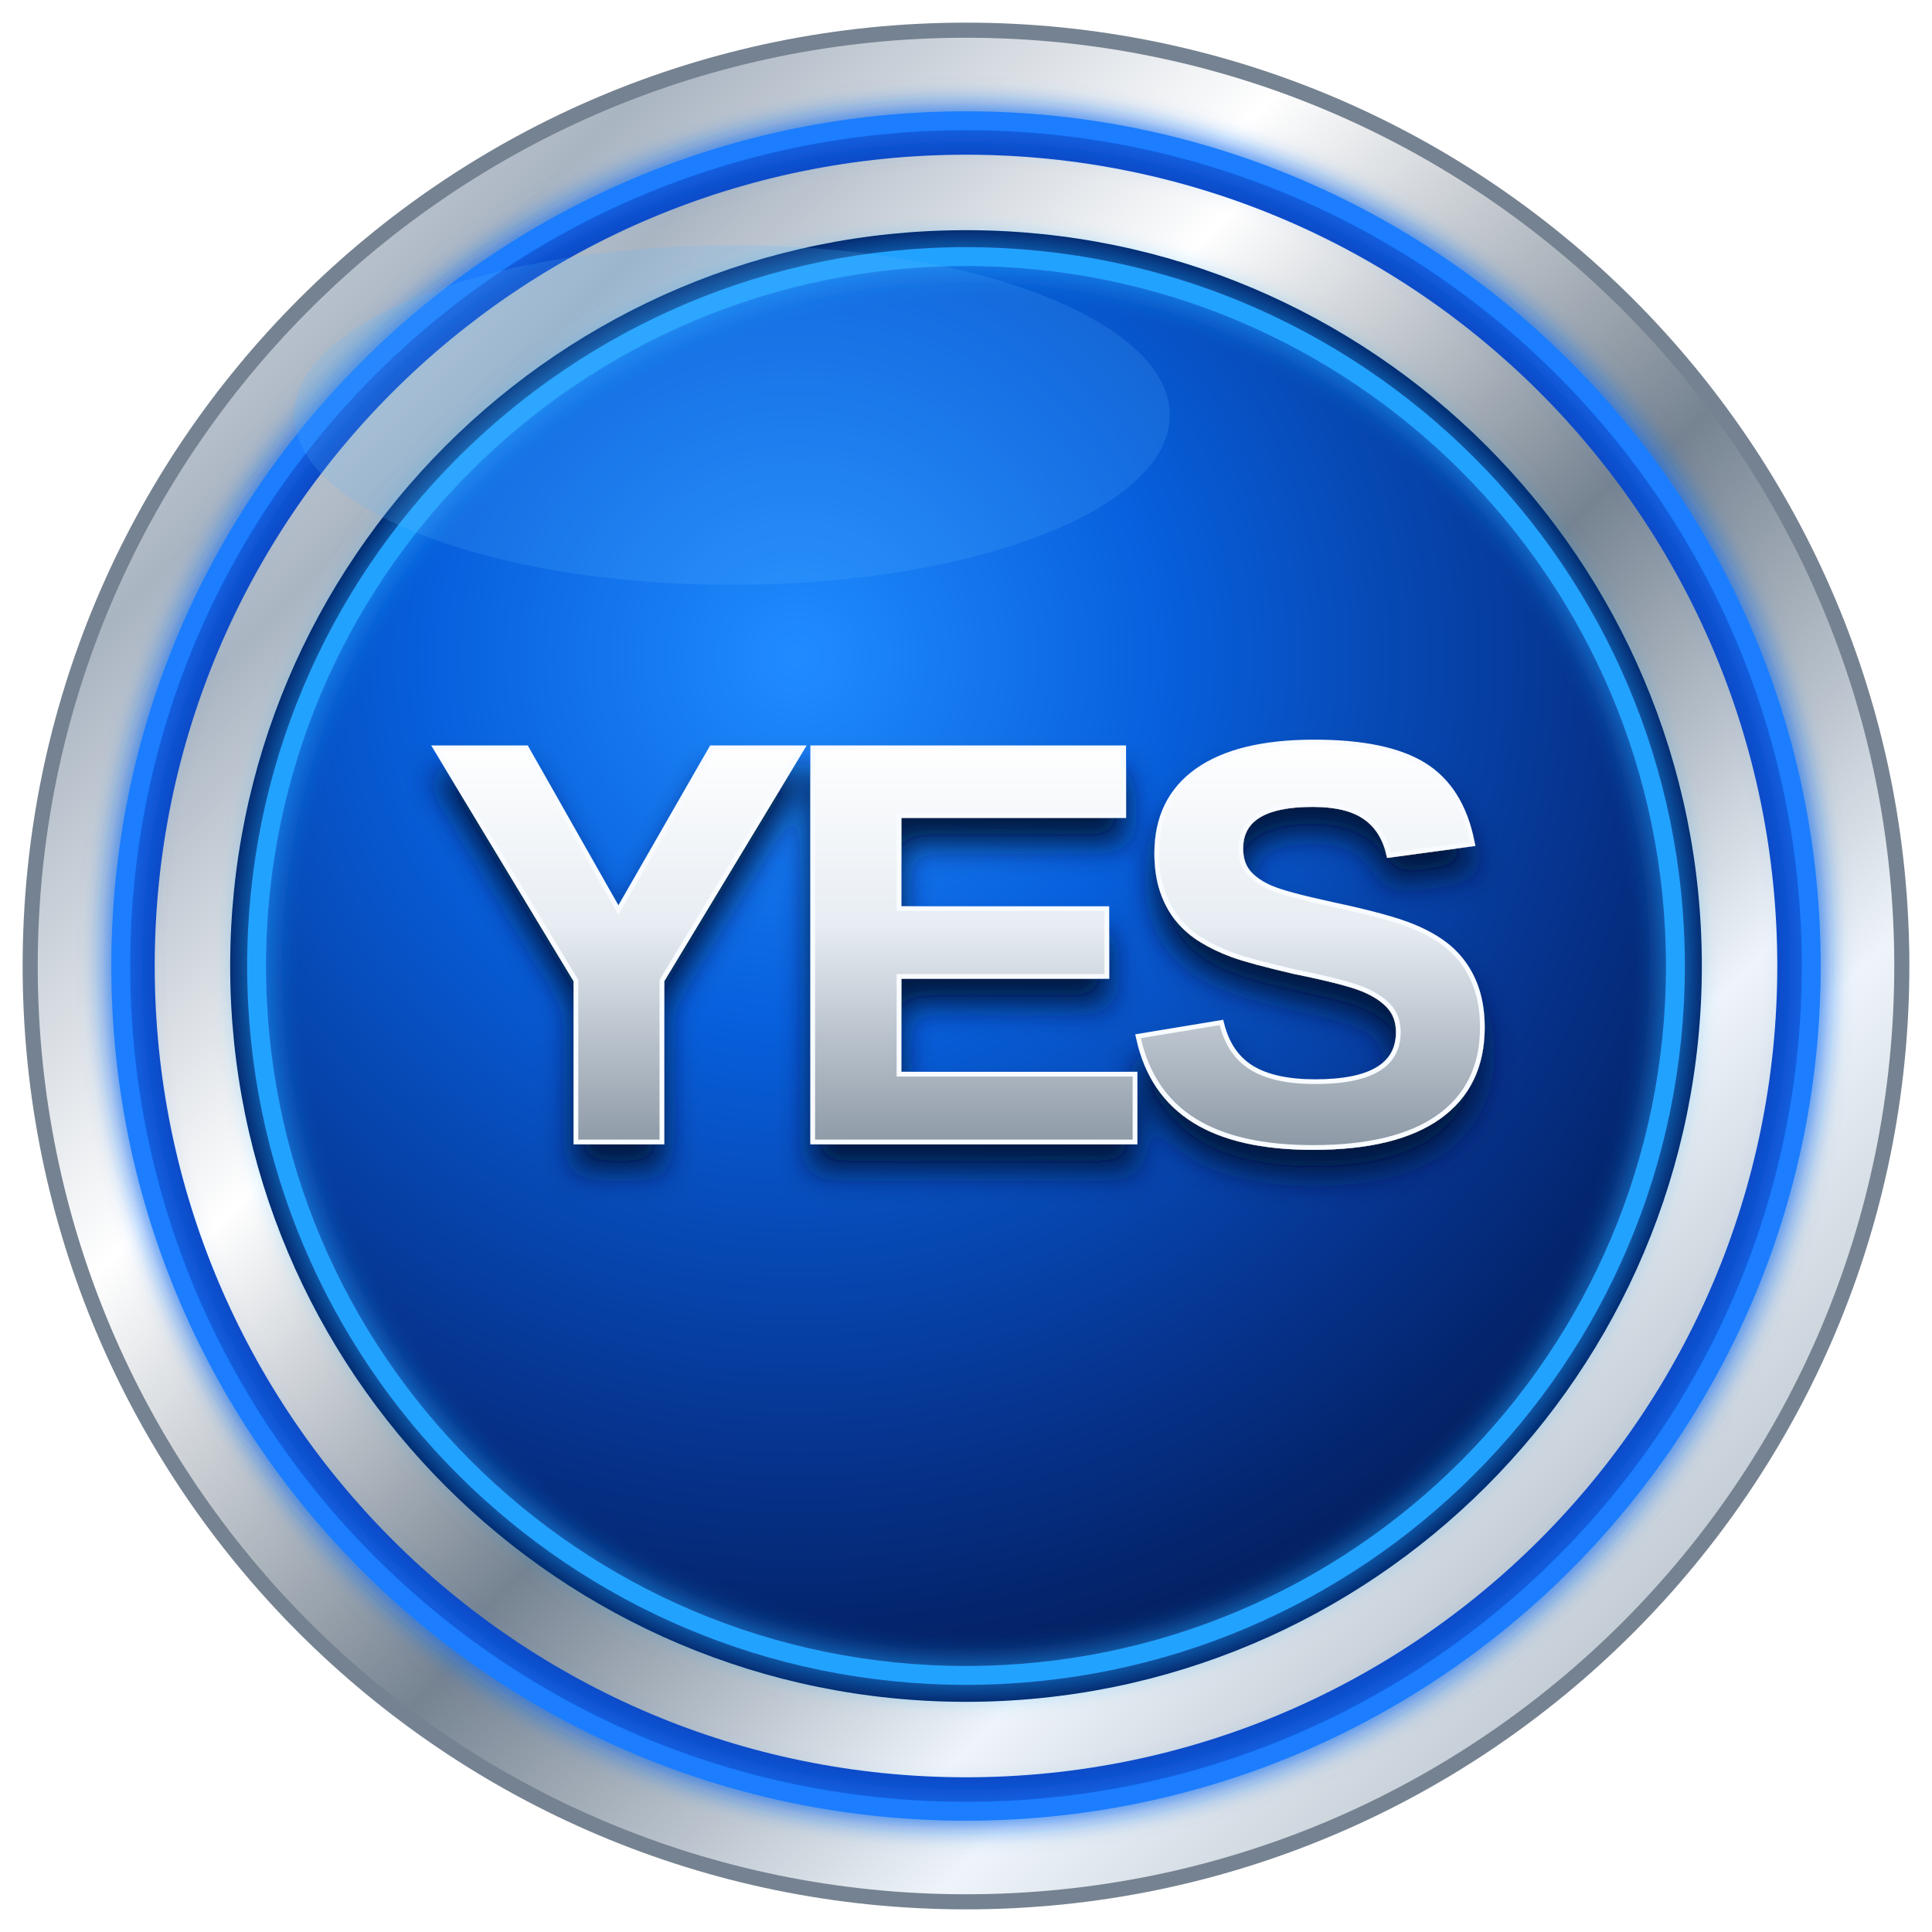
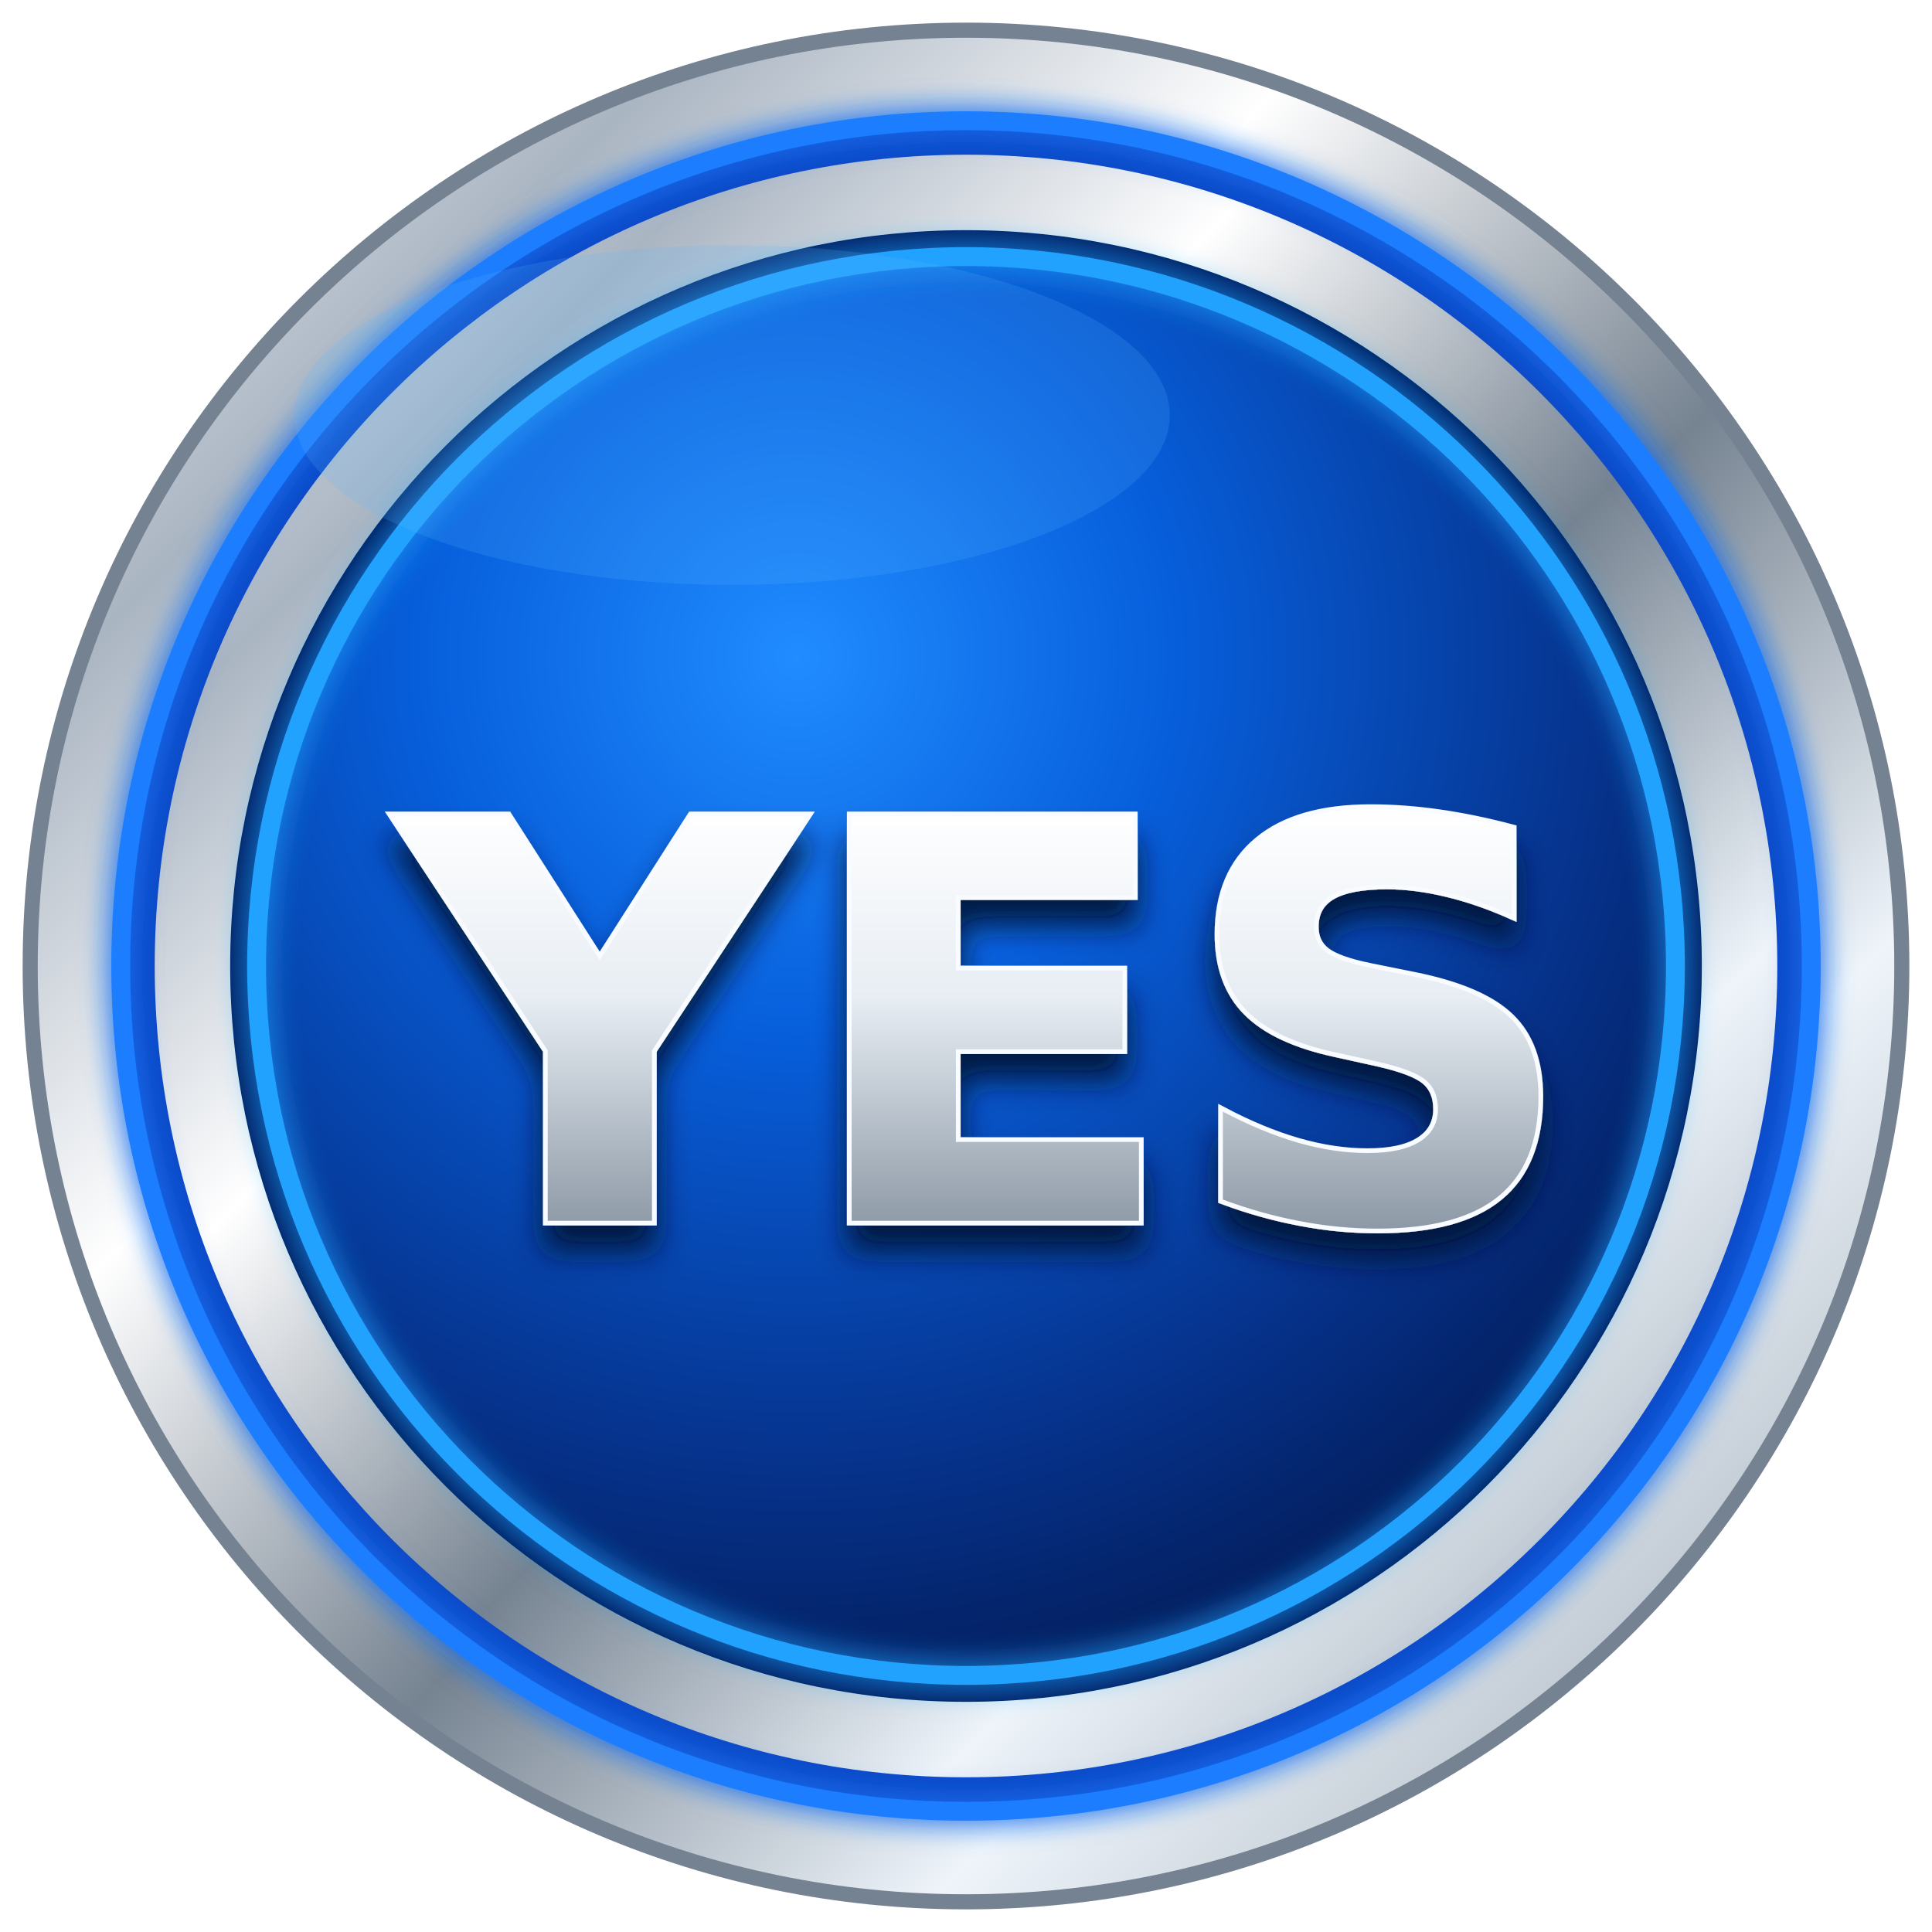
<svg xmlns="http://www.w3.org/2000/svg" viewBox="0 0 512 512">
  <defs>
    <radialGradient id="blueField" cx="38%" cy="28%" r="78%">
      <stop offset="0%" stop-color="#208cff" />
      <stop offset="34%" stop-color="#075fdc" />
      <stop offset="72%" stop-color="#06348f" />
      <stop offset="100%" stop-color="#031a55" />
    </radialGradient>
    <linearGradient id="silver" x1="0" y1="0" x2="1" y2="1">
      <stop offset="0%" stop-color="#f8fbff" />
      <stop offset="18%" stop-color="#aab5c2" />
      <stop offset="35%" stop-color="#ffffff" />
      <stop offset="55%" stop-color="#768391" />
      <stop offset="74%" stop-color="#eef4fa" />
      <stop offset="100%" stop-color="#8a96a3" />
    </linearGradient>
    <linearGradient id="silverText" x1="0" y1="0" x2="0" y2="1">
      <stop offset="0%" stop-color="#ffffff" />
      <stop offset="45%" stop-color="#e7edf3" />
      <stop offset="100%" stop-color="#8d99a6" />
    </linearGradient>
    <filter id="blueGlow" x="-30%" y="-30%" width="160%" height="160%">
      <feGaussianBlur stdDeviation="4" result="blur" />
      <feMerge>
        <feMergeNode in="blur" />
        <feMergeNode in="SourceGraphic" />
      </feMerge>
    </filter>
    <filter id="textShadow" x="-20%" y="-20%" width="140%" height="140%">
      <feDropShadow dx="0" dy="7" stdDeviation="4" flood-color="#00133d" flood-opacity="0.95" />
    </filter>
    <clipPath id="coinClip">
      <circle cx="256" cy="256" r="250" />
    </clipPath>
  </defs>
  <g clip-path="url(#coinClip)">
    <circle cx="256" cy="256" r="250" fill="#758291" />
    <circle cx="256" cy="256" r="246" fill="url(#silver)" />
    <circle cx="256" cy="256" r="224" fill="#0a49c7" filter="url(#blueGlow)" />
    <circle cx="256" cy="256" r="215" fill="url(#silver)" />
    <circle cx="256" cy="256" r="195" fill="#001e61" />
    <circle cx="256" cy="256" r="187" fill="url(#blueField)" />
    <circle cx="256" cy="256" r="188" fill="none" stroke="#22a2ff" stroke-width="5" filter="url(#blueGlow)" />
    <circle cx="256" cy="256" r="224" fill="none" stroke="#1e7dff" stroke-width="5" filter="url(#blueGlow)" />
-     <text x="256" y="302" text-anchor="middle" font-family="Arial, Helvetica, sans-serif" font-size="150" font-weight="900" letter-spacing="-8" fill="url(#silverText)" stroke="#f8fbff" stroke-width="2.5" paint-order="stroke fill" filter="url(#textShadow)">YES</text>
+     <path d="M104.29,216.33 L134.52,216.33 L158.93,254.53 L183.32,216.33 L213.62,216.33 L172.78,278.35 L172.78,323.51 L145.15,323.51 L145.15,278.35 L104.29,216.33 Z M225.69,216.33 L300.24,216.33 L300.24,237.24 L253.32,237.24 L253.32,257.17 L297.46,257.17 L297.46,278.07 L253.32,278.07 L253.32,302.63 L301.83,302.63 L301.83,323.51 L225.69,323.51 L225.69,216.33 Z M400.66,219.71 L400.66,242.40 Q391.84,238.45 383.43,236.45 Q375.05,234.43 367.59,234.43 Q357.69,234.43 352.93,237.17 Q348.20,239.88 348.20,245.62 Q348.20,249.94 351.39,252.35 Q354.58,254.74 362.99,256.46 L374.75,258.83 Q392.62,262.43 400.15,269.76 Q407.71,277.06 407.71,290.57 Q407.71,308.28 397.19,316.94 Q386.67,325.60 365.06,325.60 Q354.88,325.60 344.62,323.64 Q334.35,321.71 324.08,317.90 L324.08,294.59 Q334.35,300.03 343.93,302.81 Q353.51,305.57 362.42,305.57 Q371.47,305.57 376.27,302.56 Q381.07,299.53 381.07,293.92 Q381.07,288.91 377.81,286.18 Q374.54,283.45 364.78,281.29 L354.08,278.92 Q338.00,275.48 330.56,267.94 Q323.14,260.41 323.14,247.64 Q323.14,231.63 333.48,223.02 Q343.81,214.40 363.20,214.40 Q372.04,214.40 381.37,215.74 Q390.69,217.07 400.66,219.71 Z" fill="url(#silverText)" stroke="#f8fbff" stroke-width="2.5" paint-order="stroke fill" filter="url(#textShadow)" />
    <ellipse cx="194" cy="110" rx="116" ry="45" fill="#5ab5ff" opacity="0.18" />
  </g>
</svg>
